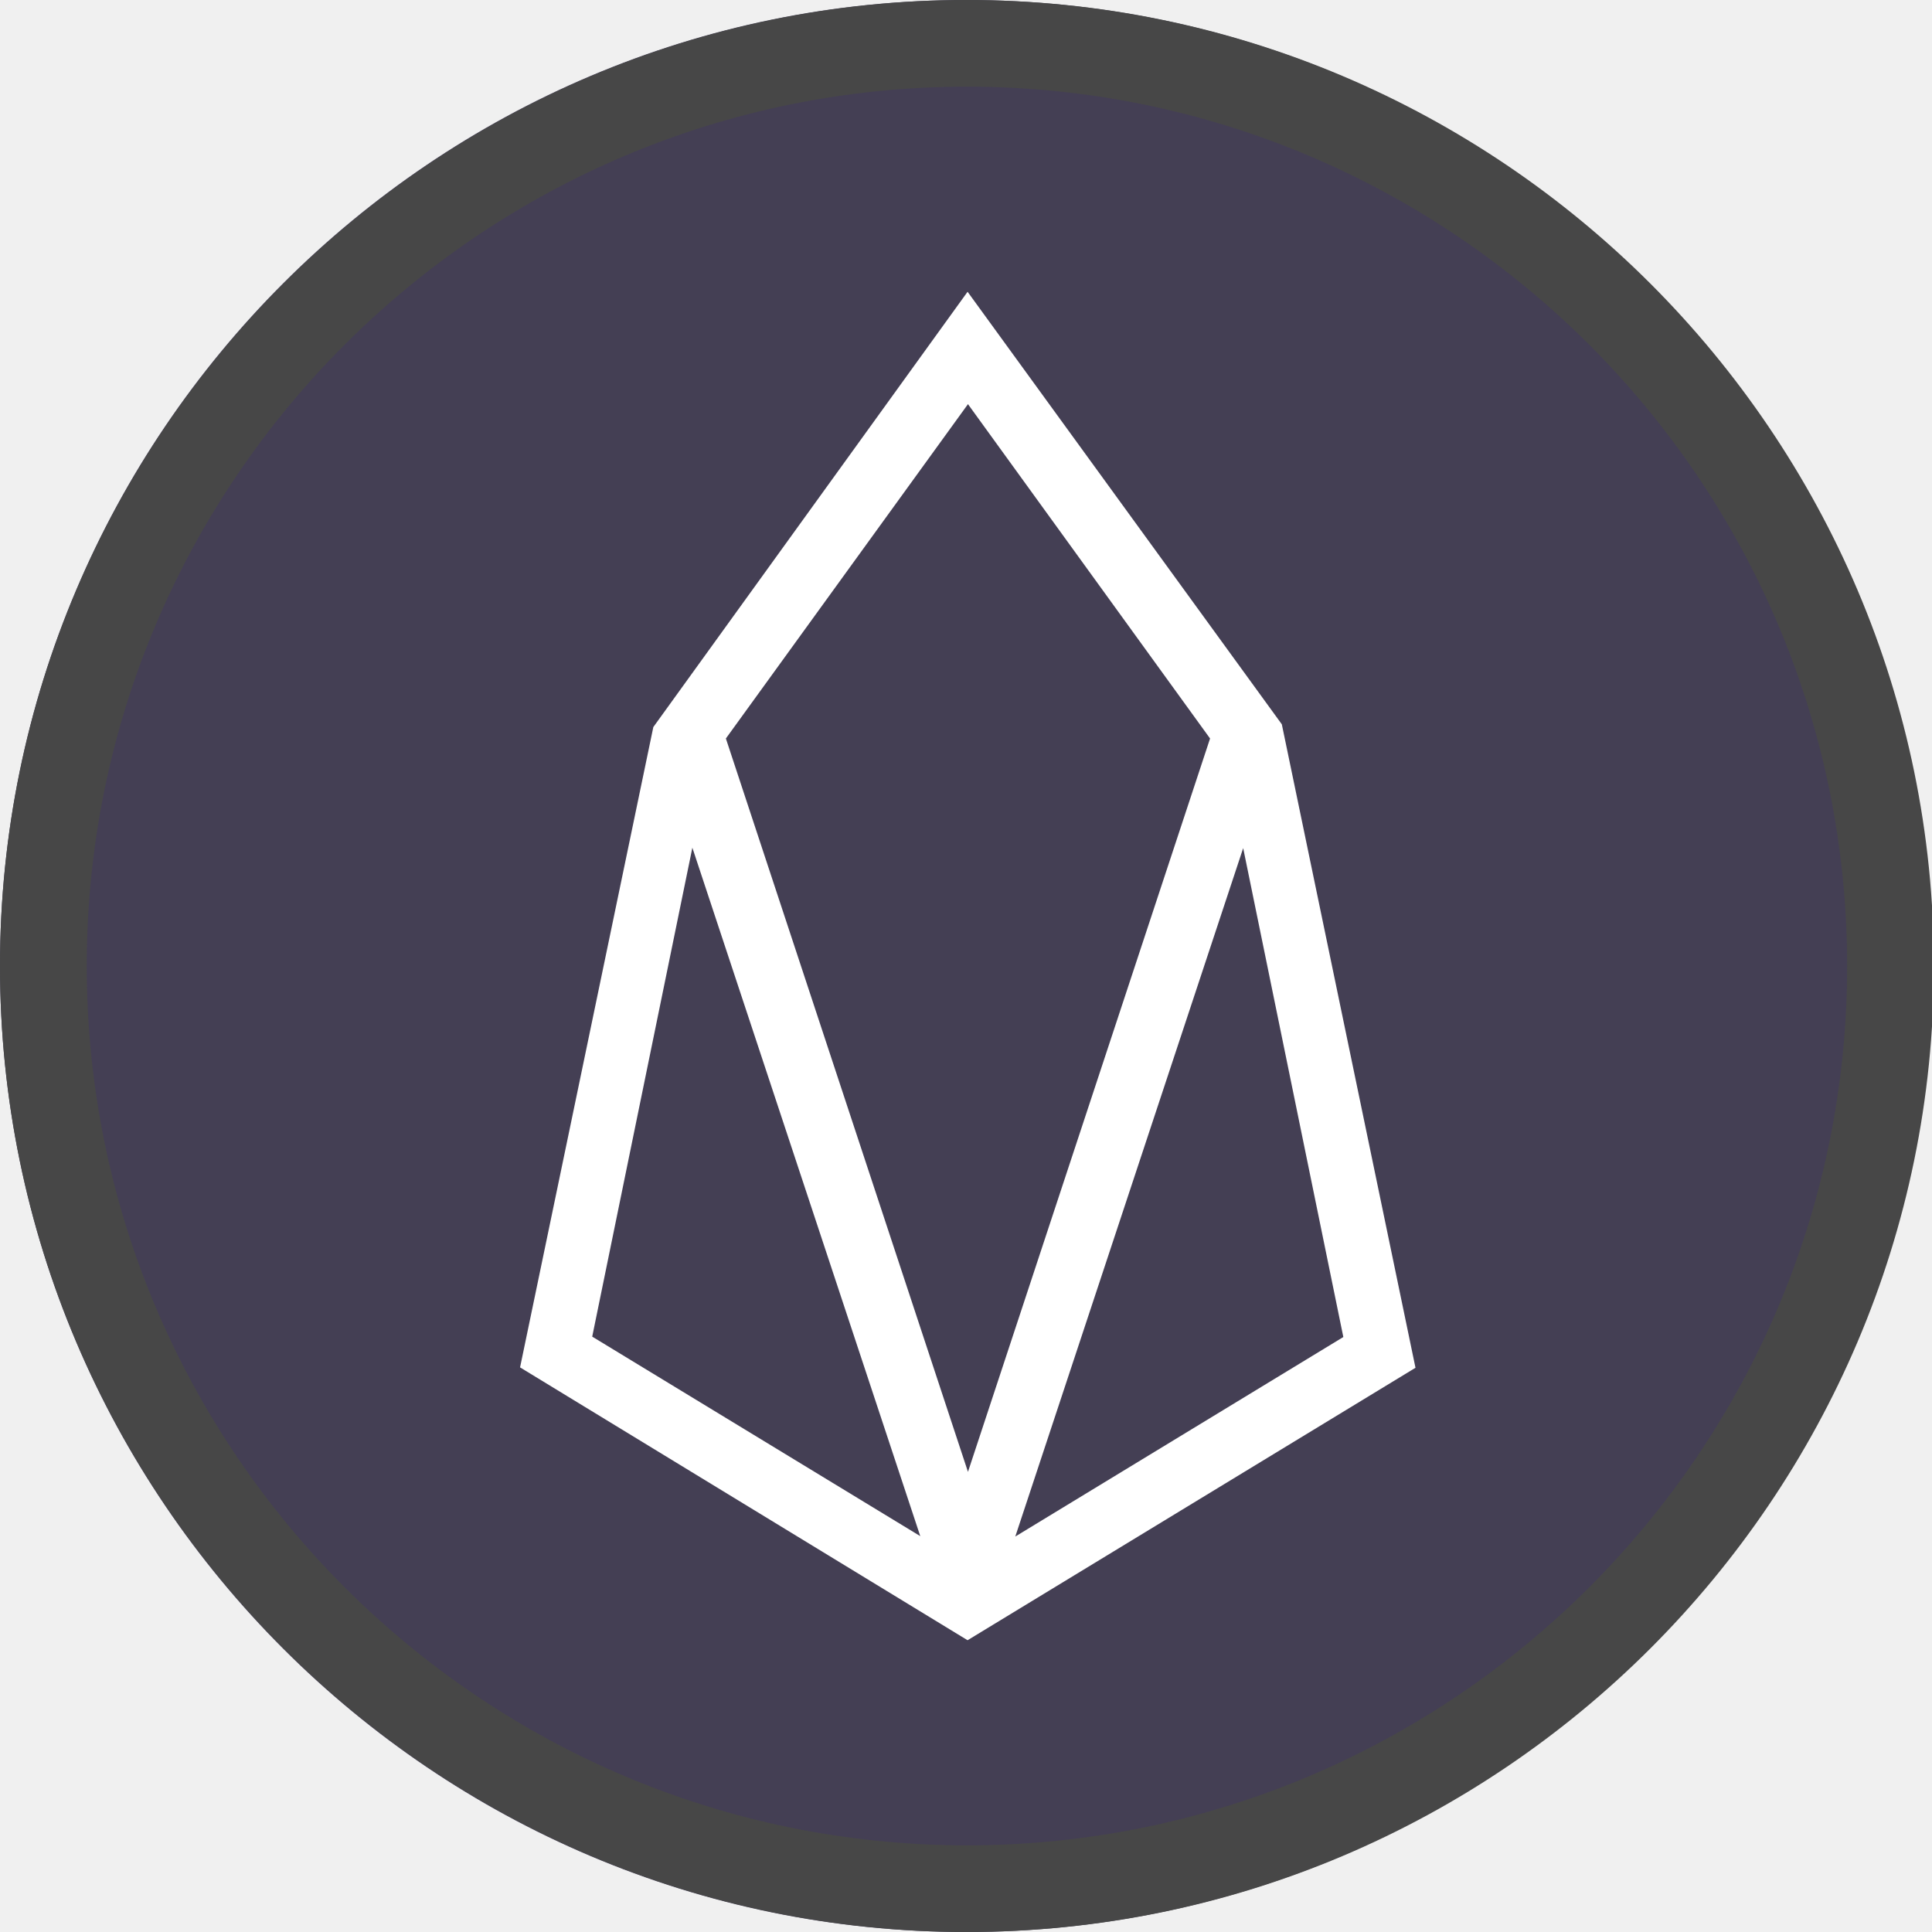
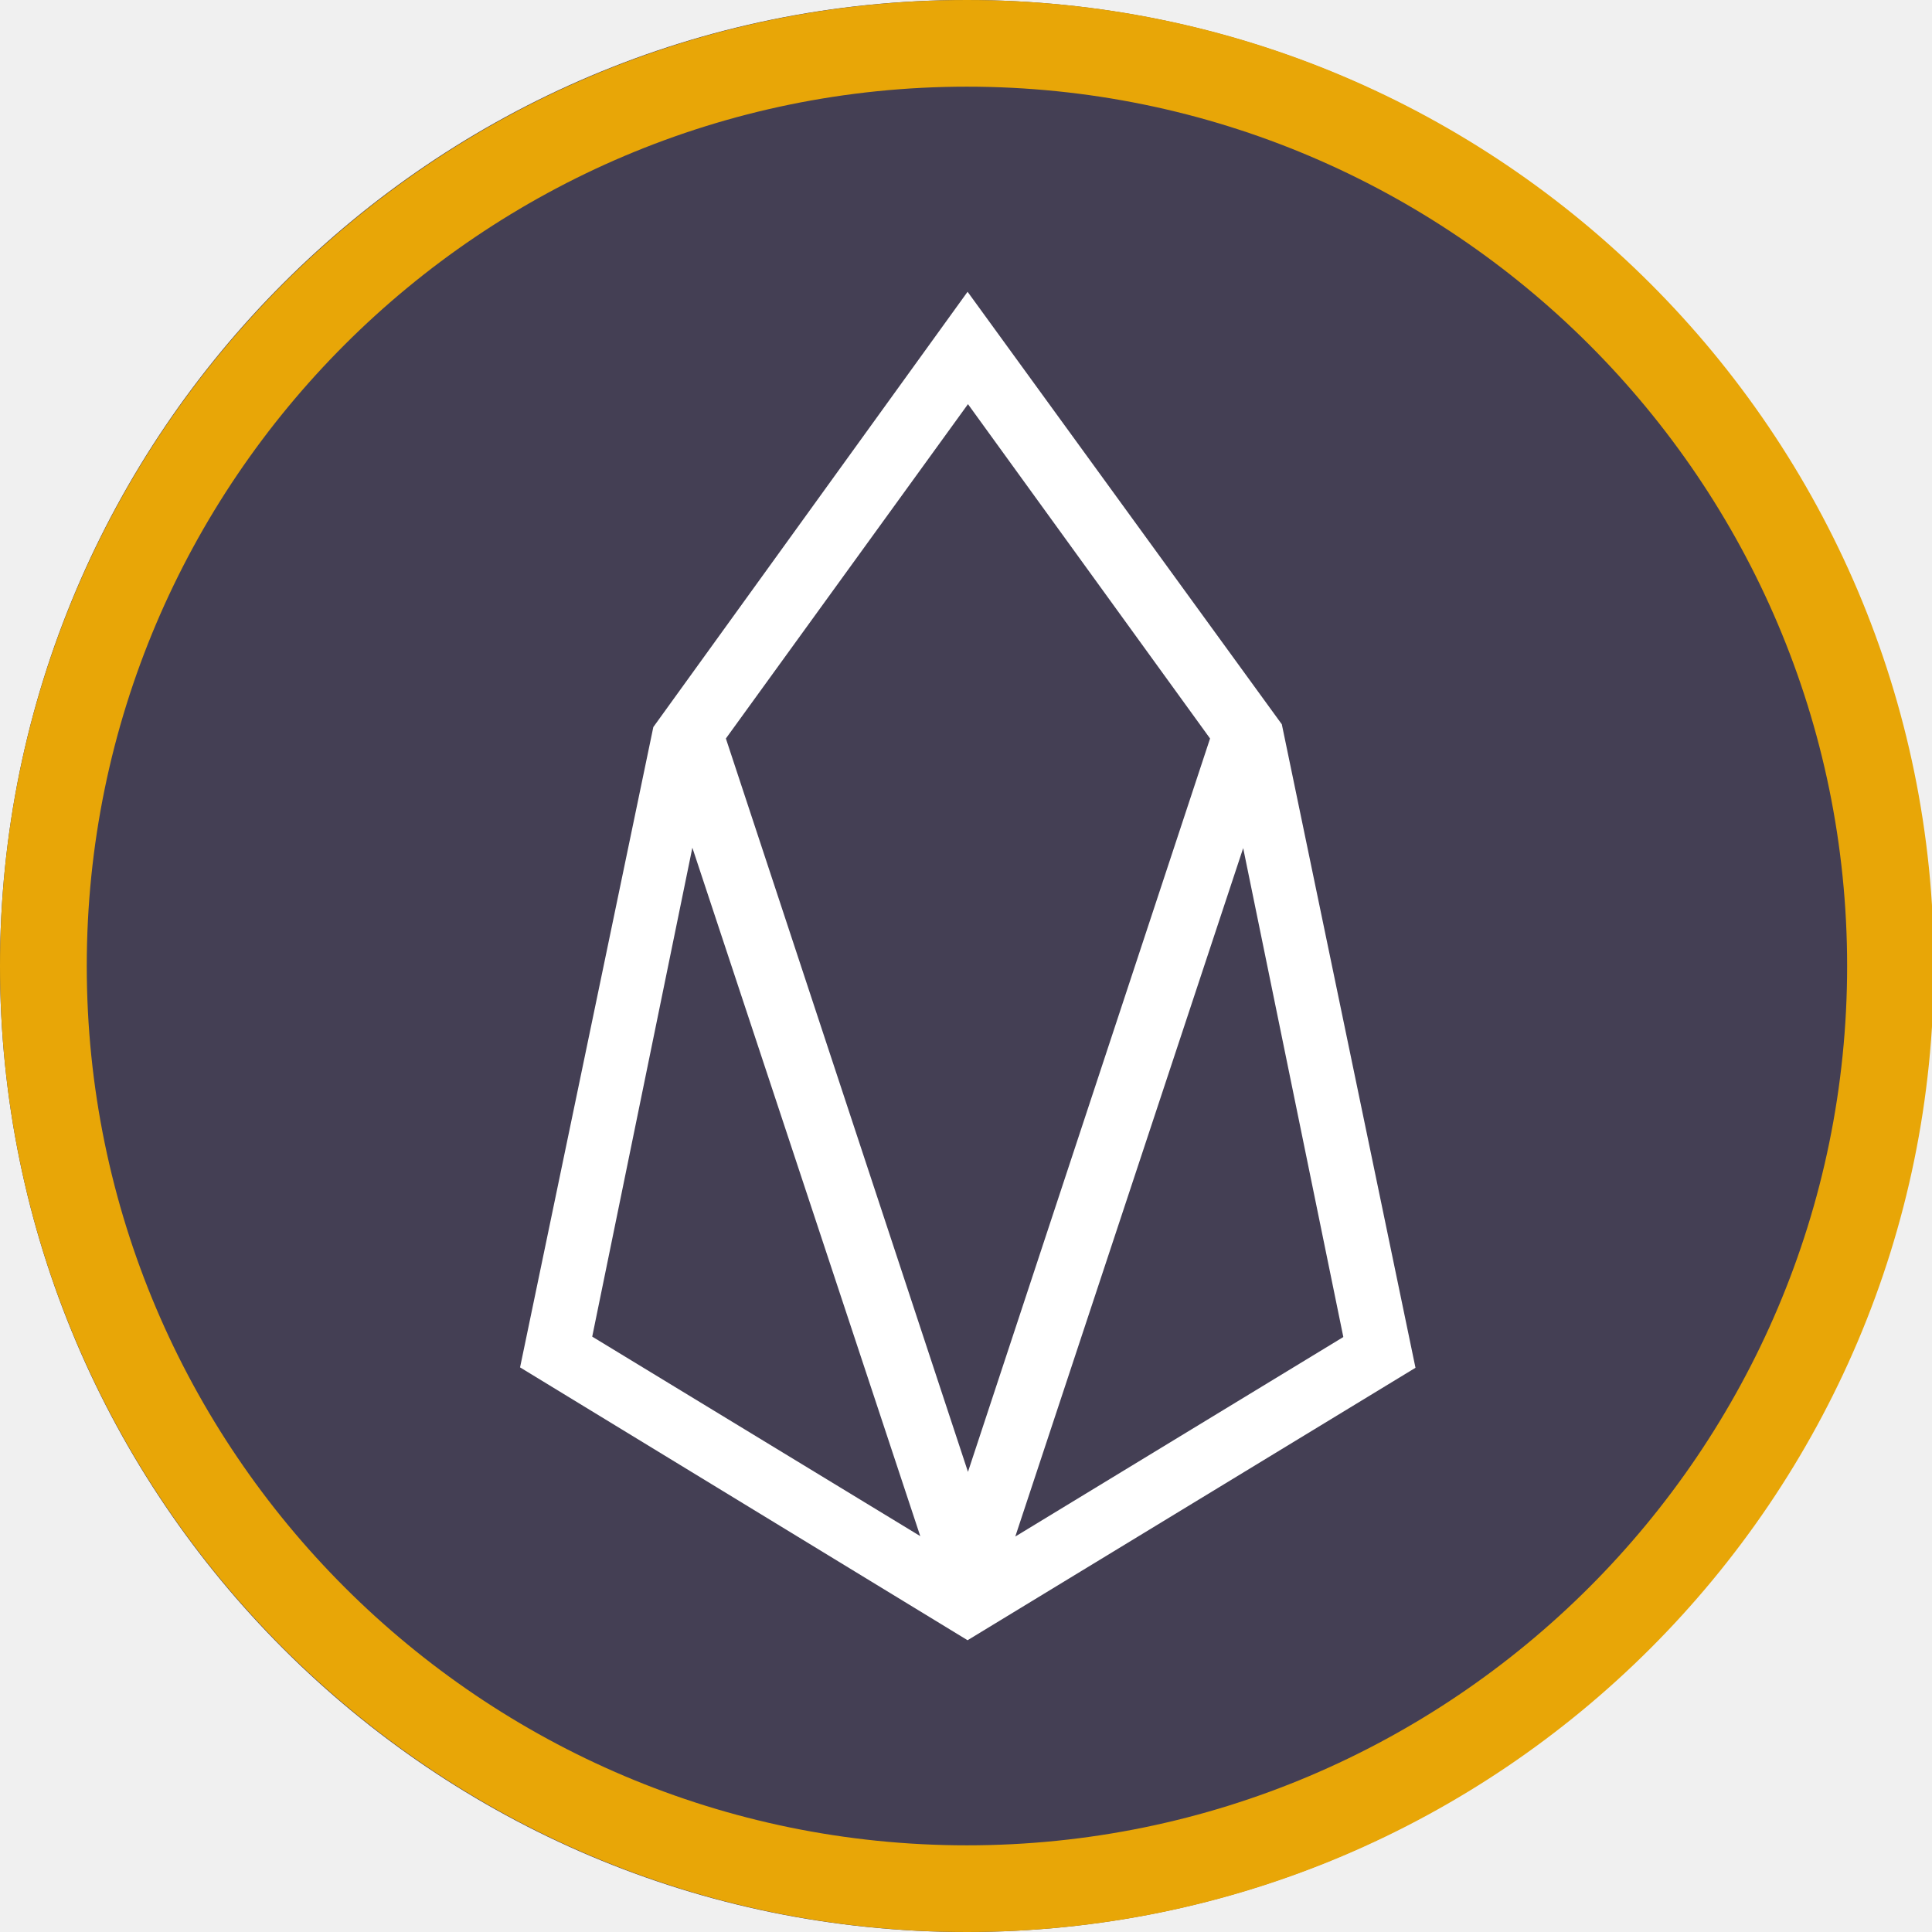
- <svg xmlns="http://www.w3.org/2000/svg" viewBox="0 0 490 490">
-   <path d="M0,245c0,135.1,109.9,245,245,245s245-109.9,245-245S380.1,0,245,0S0,109.9,0,245z" fill="#443f54" />
-   <path d="M245.4 74l-79.7 110.4-33.8 162.4L245.4 416 359 346.9l-33.9-163.2L245.4 74zm-61.3 113.3l61.4-84.8 61.4 84.8-61.4 186-61.4-186zm131.2 27.8l25.4 124-83.2 50.6 57.8-174.6zM150.2 339l25.4-124 57.8 174.6-83.2-50.6z" fill="#fff" />
-   <path d="M245.239 21.982C122.147 21.982 22.004 122.027 22.004 245s100.143 223.018 223.236 223.018S468.475 367.973 468.475 245 368.332 21.982 245.239 21.982m0-21.982c135.124 0 245.239 109.998 245.239 245S380.373 490 245.239 490 0 379.998 0 245 110.115 0 245.239 0z" fill="#474747" />
+ <svg xmlns="http://www.w3.org/2000/svg" viewBox="0 0 490 490" version="1.1" id="svg8">
+   <defs id="defs12" />
+   <path d="M0,245c0,135.1,109.9,245,245,245s245-109.9,245-245S380.1,0,245,0S0,109.9,0,245z" fill="#443f54" id="path2" />
+   <path d="M245.4 74l-79.7 110.4-33.8 162.4L245.4 416 359 346.9l-33.9-163.2L245.4 74zm-61.3 113.3l61.4-84.8 61.4 84.8-61.4 186-61.4-186zm131.2 27.8l25.4 124-83.2 50.6 57.8-174.6zM150.2 339l25.4-124 57.8 174.6-83.2-50.6z" fill="#fff" id="path4" />
+   <path d="M245.239 21.982C122.147 21.982 22.004 122.027 22.004 245s100.143 223.018 223.236 223.018S468.475 367.973 468.475 245 368.332 21.982 245.239 21.982m0-21.982c135.124 0 245.239 109.998 245.239 245S380.373 490 245.239 490 0 379.998 0 245 110.115 0 245.239 0z" fill="#474747" id="path6" style="fill:#e8a607;fill-opacity:1" />
</svg>
